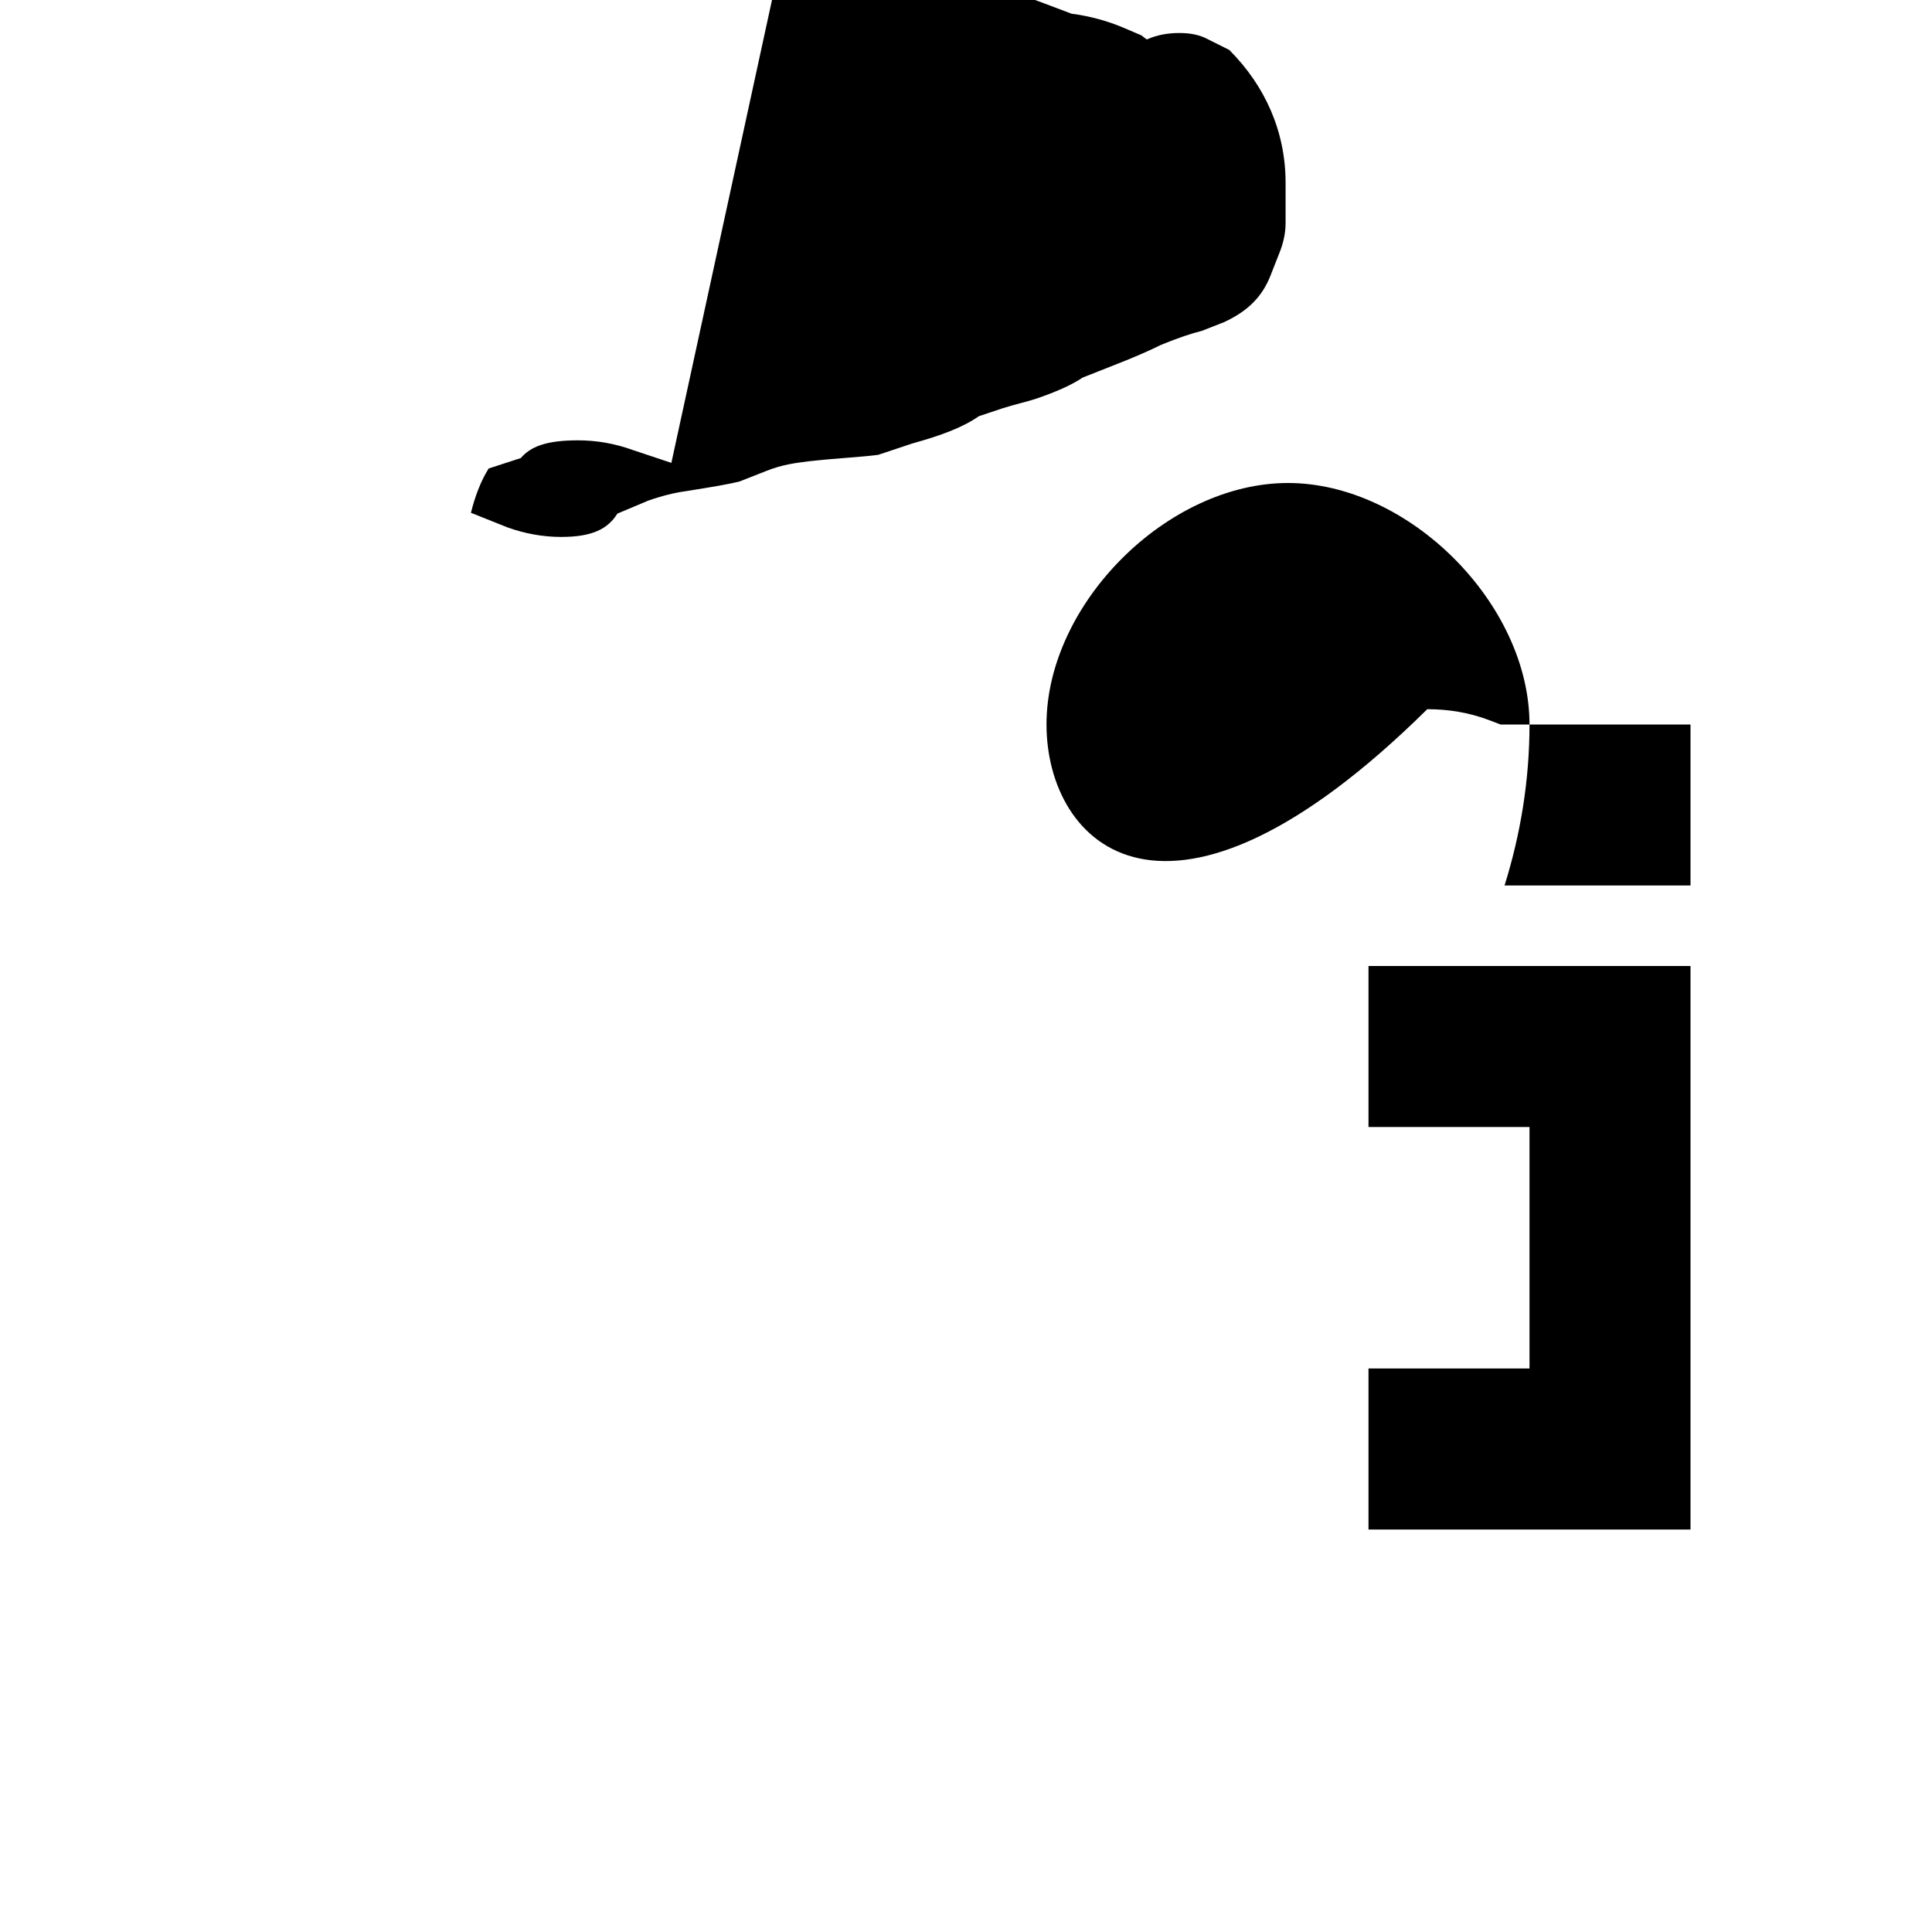
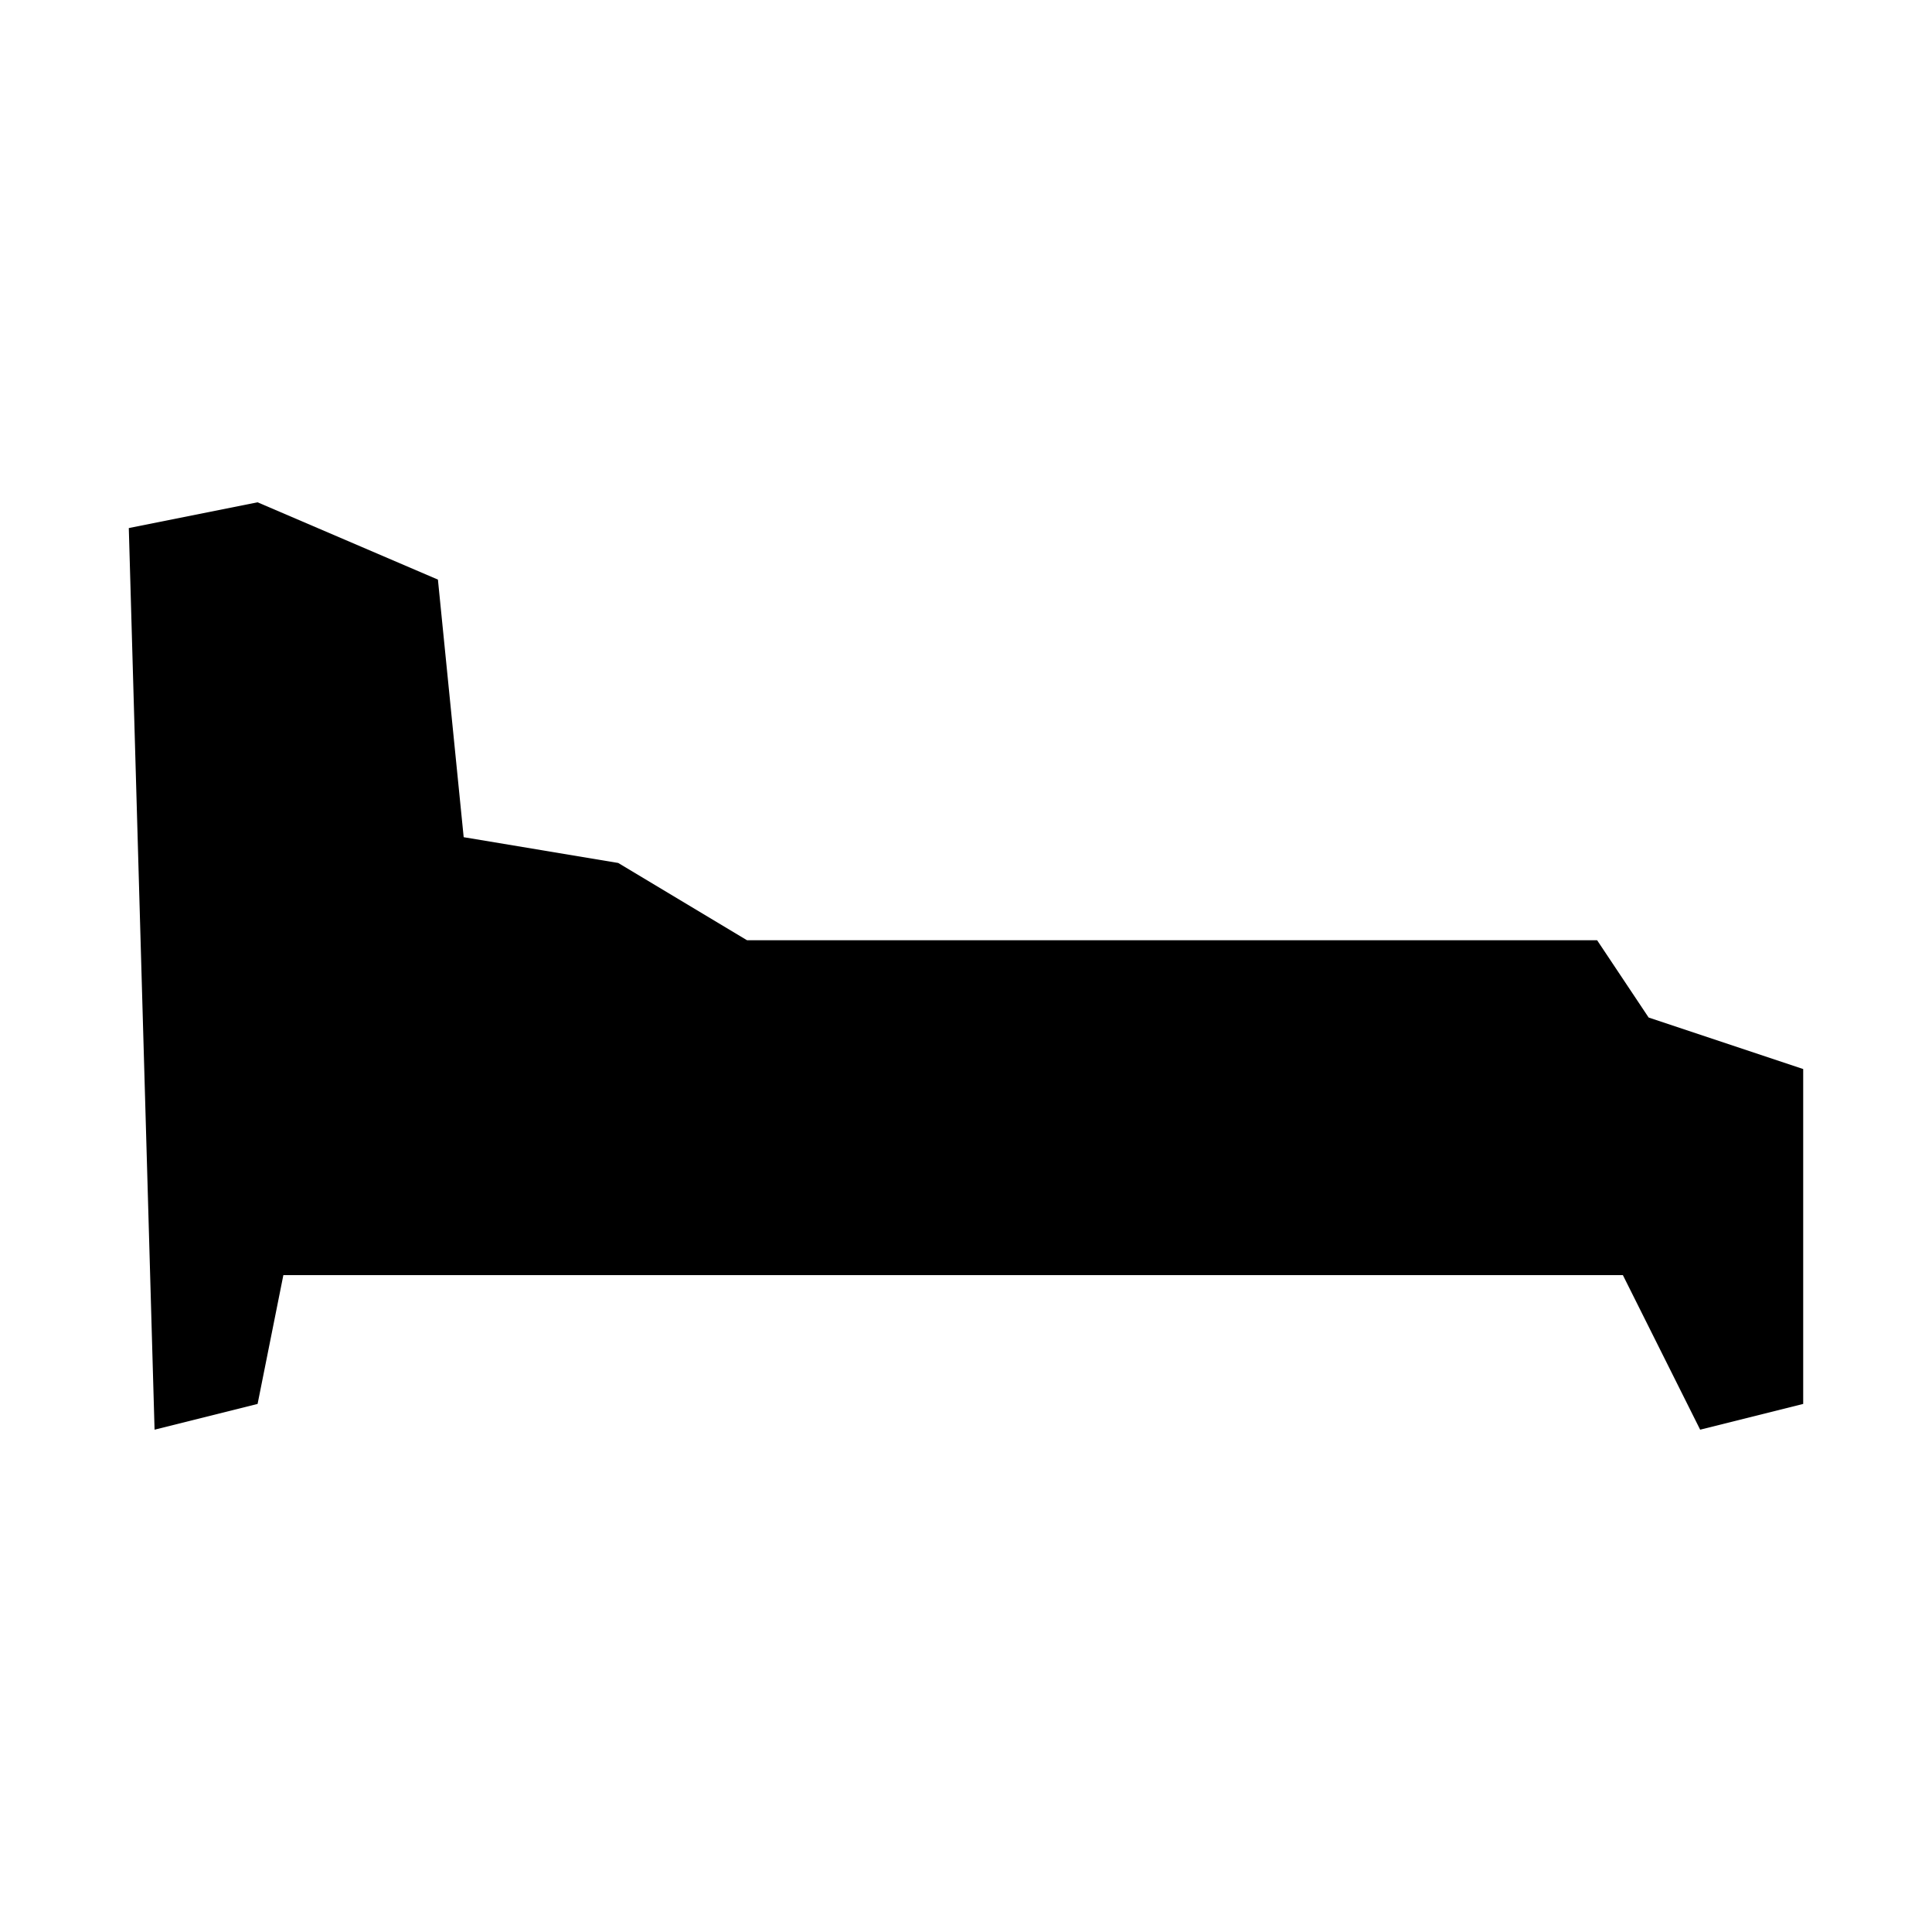
- <svg xmlns="http://www.w3.org/2000/svg" viewBox="0 0 24 24" fill="currentColor" width="32" height="32" role="img" aria-label="Bedroom">
-   <path d="M21 15v4h-4v-2h2v-3h-2v-2h4v-3h-2.36l-.13-.05c-.26-.1-.52-.14-.78-.14C14.5 12 13 10.5 13 9s1.5-3 3-3 3 1.5 3 3c0 .69-.11 1.36-.31 2H21zM8.34 5.75l-.48-.16c-.22-.08-.45-.12-.68-.12-.4 0-.59.08-.71.22l-.4.13c-.1.16-.17.35-.22.55l.45.18c.22.08.45.12.67.12.39 0 .58-.1.7-.29l.38-.16c.17-.06.33-.1.48-.12.31-.05.5-.08.66-.12l.33-.13c.2-.08.37-.1.53-.12.36-.04.63-.05.86-.08l.42-.14c.36-.1.63-.2.83-.34l.3-.1c.16-.05.3-.08.42-.12.23-.08.42-.16.57-.26l.43-.17c.23-.09.41-.17.53-.23.24-.1.4-.15.52-.18l.28-.11c.3-.14.47-.32.57-.57l.11-.28c.05-.12.08-.25.08-.38v-.5c0-.63-.25-1.2-.7-1.65l-.26-.13c-.11-.06-.23-.08-.36-.08-.29 0-.52.1-.68.29l-.23.12c-.17.09-.33.16-.46.26l-.22.13c-.1.17-.15.37-.17.57l.04.22c0 .66.12 1.26.34 1.81l.22.11c.13.05.27.08.42.08.53 0 .78-.22 1.02-.67l.13-.48c.03-.11.05-.23.05-.36v-.5c0-.46-.18-.9-.5-1.26l-.23-.14c-.07-.06-.14-.1-.2-.15l-.21-.09c-.21-.09-.43-.15-.66-.18l-.37-.14c-.24-.09-.46-.16-.65-.21l-.2-.07c-.17-.06-.33-.1-.47-.13l-.21-.08c-.19-.07-.36-.11-.5-.17l-.13-.06c-.07-.03-.13-.06-.18-.09l-.11-.04c-.06-.02-.12-.04-.17-.07l-.13-.05c-.05-.02-.1-.05-.14-.08l-.11-.05c-.04-.02-.08-.05-.1-.08zM5 15h14" />
+ <svg xmlns="http://www.w3.org/2000/svg" viewBox="0 0 24 24" width="32" height="32" role="img" aria-label="Bedroom" fill="currentColor">
+   <g id="bedroom" fill="currentColor">
+     <path fill-rule="evenodd" d="M1.60 6.56 L1.92 17.76 L3.20 17.44 L3.52 15.84 L20.16 15.84 L21.12 17.76 L22.40 17.44 L22.40 13.28 L20.48 12.64 L19.84 11.68 L9.28 11.68 L7.68 10.72 L5.76 10.40 L5.44 7.20 L3.20 6.24 Z" />
+   </g>
</svg>
